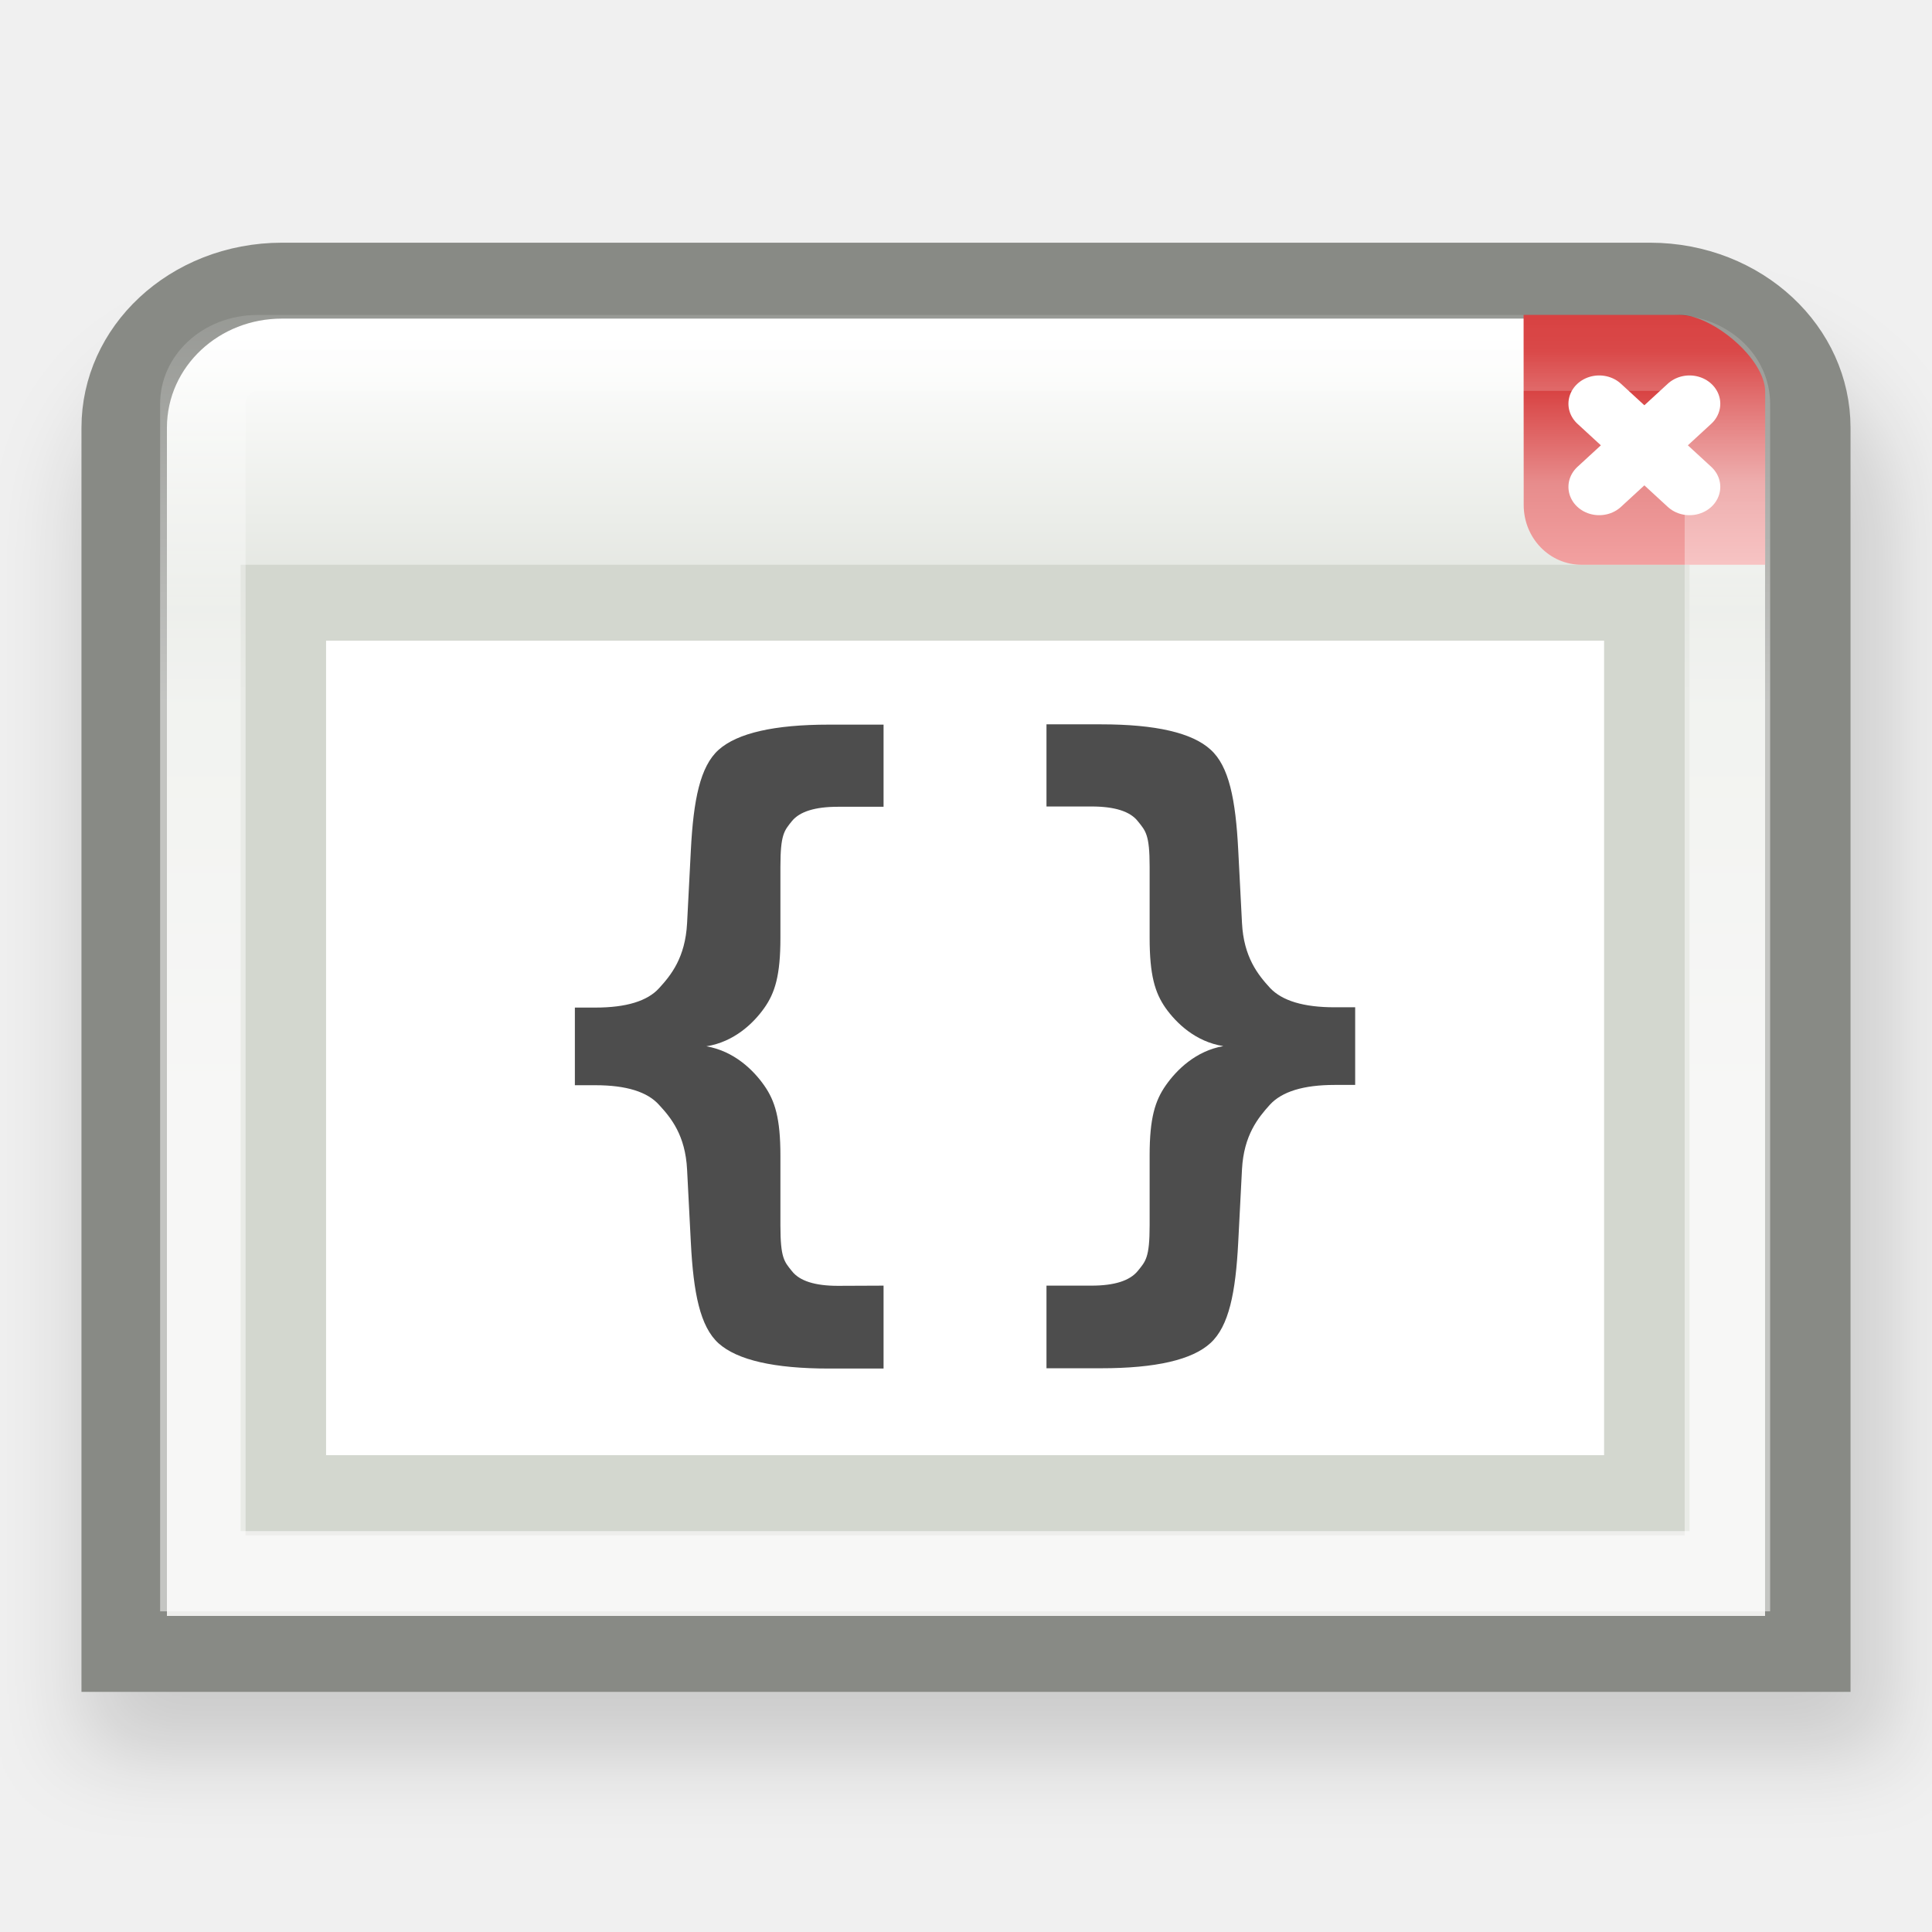
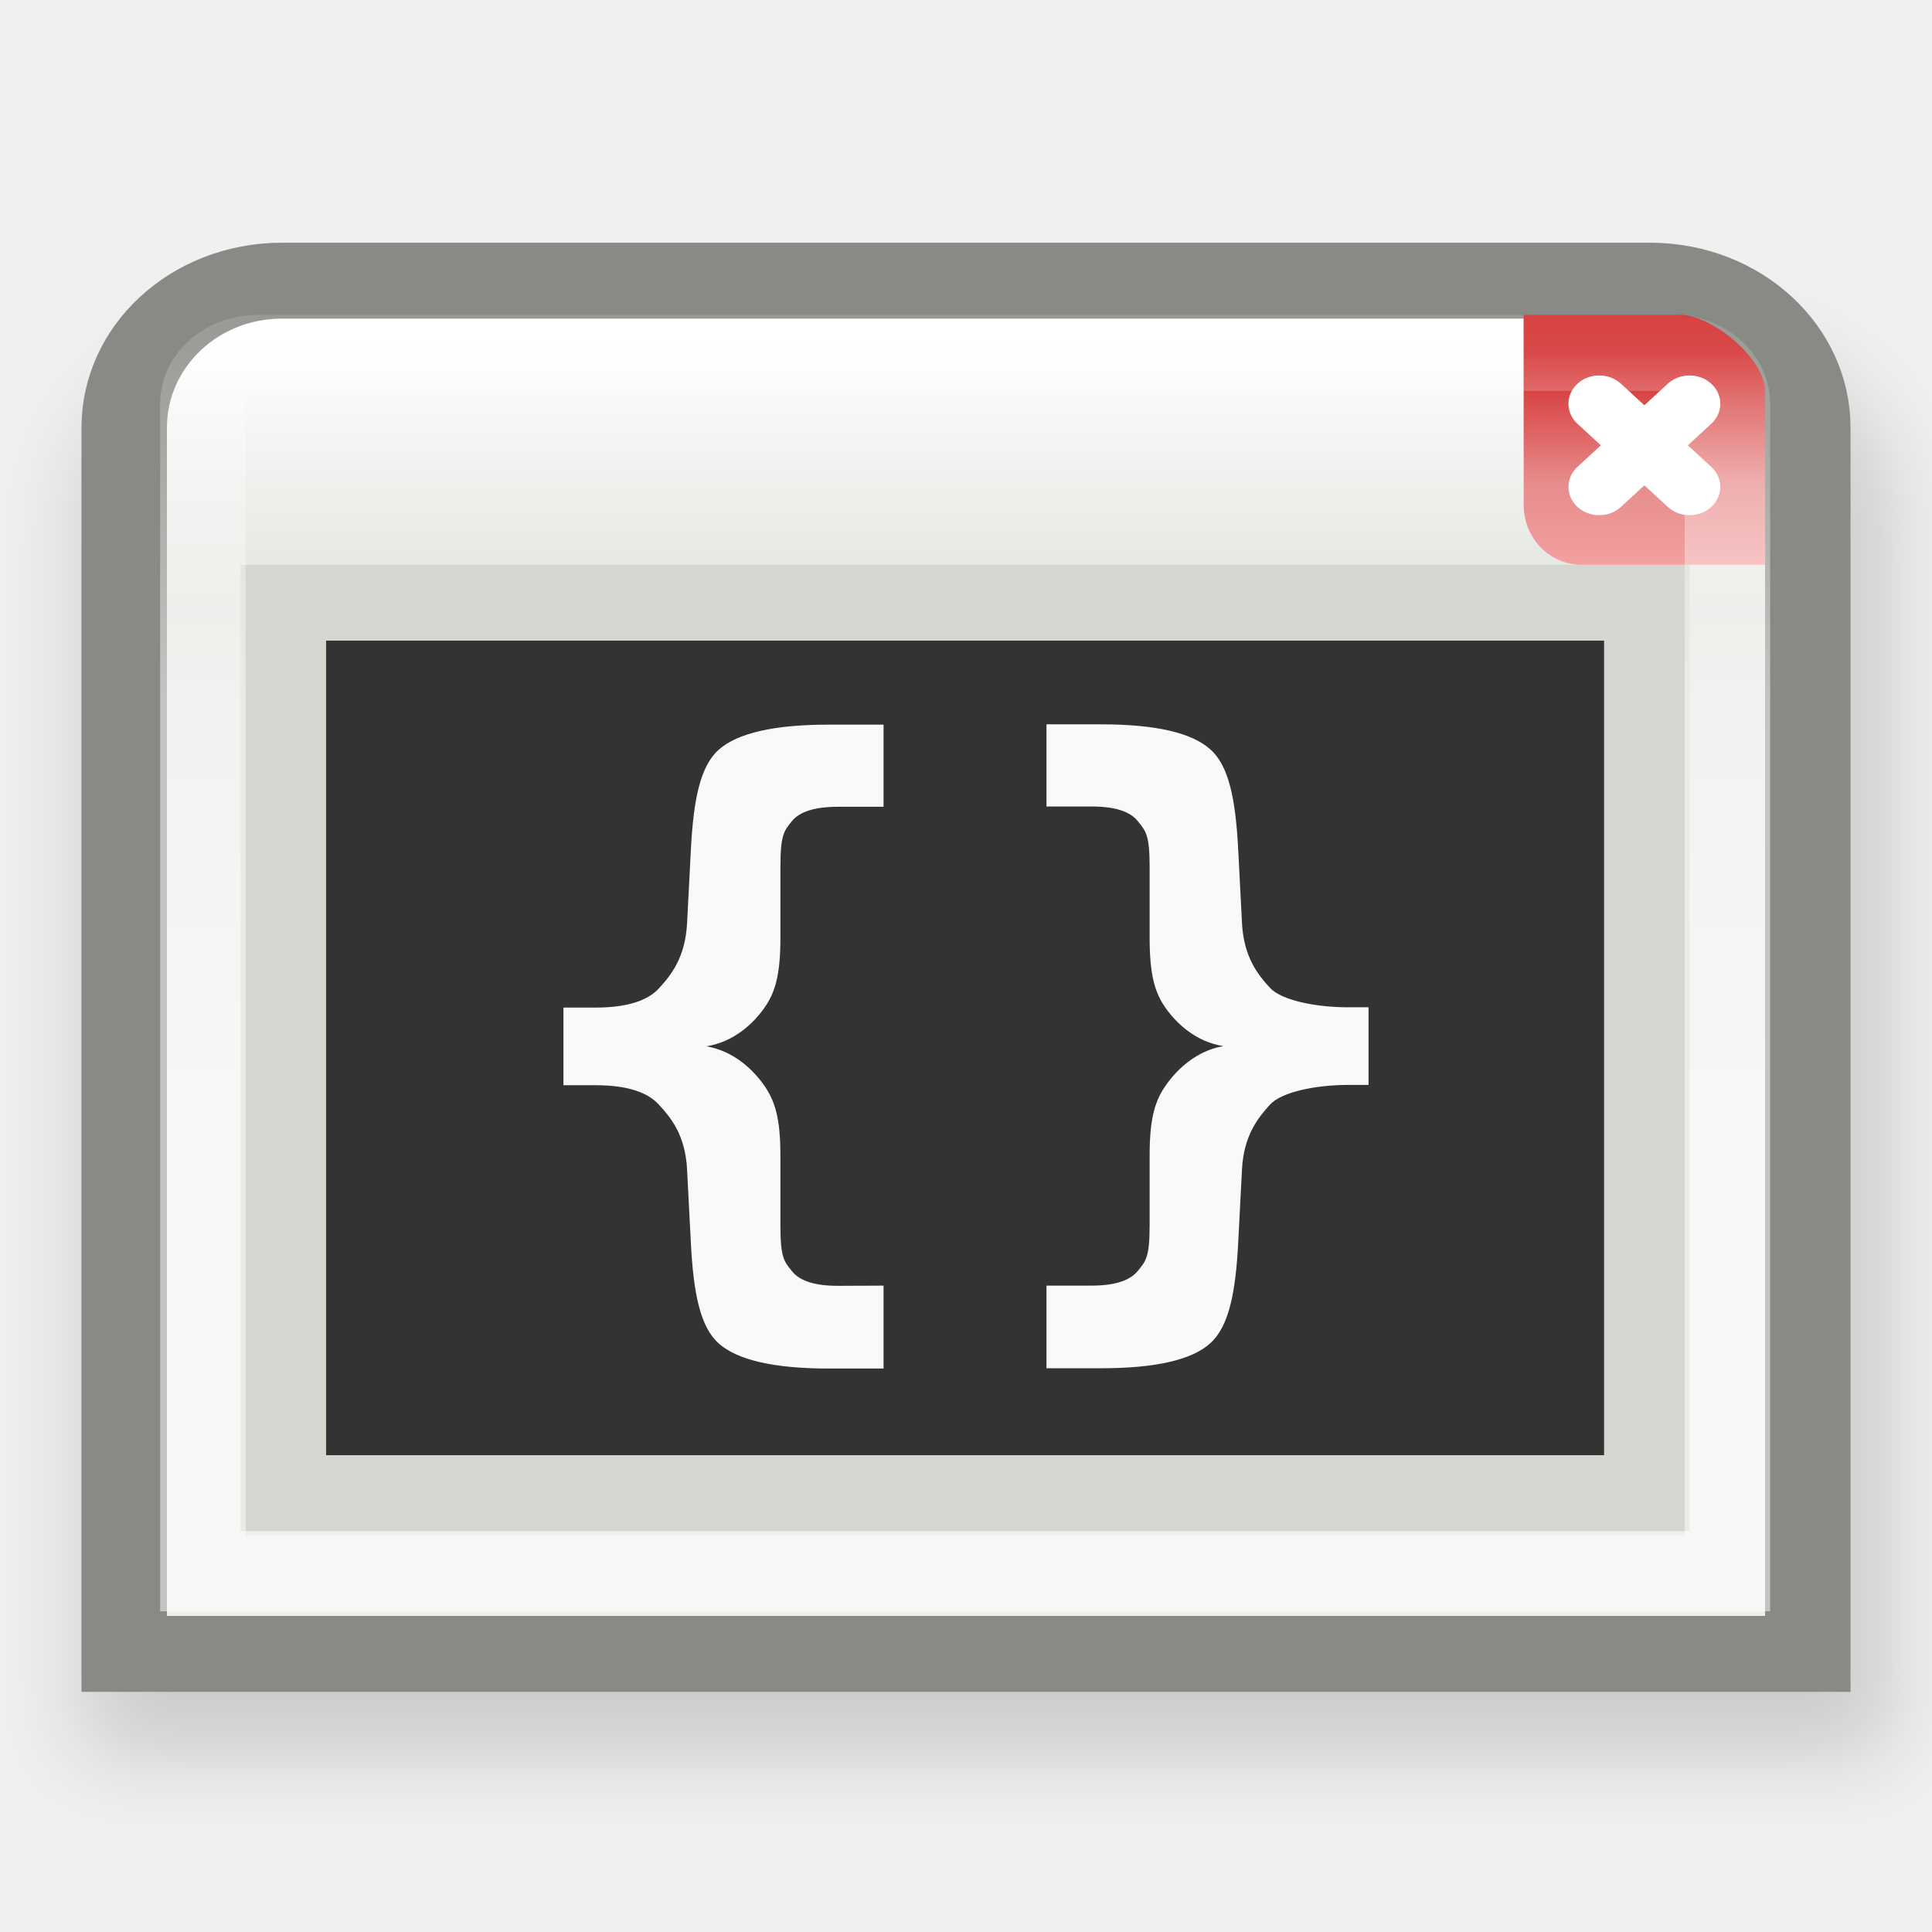
<svg xmlns="http://www.w3.org/2000/svg" xmlns:xlink="http://www.w3.org/1999/xlink" width="24" height="24" viewBox="0 0 24 24" version="1.1" id="svg1">
  <defs id="defs1">
    <filter color-interpolation-filters="sRGB" id="filter5693-0" x="-0.088" y="-0.1" width="1.175" height="1.201">
      <feGaussianBlur stdDeviation="0.42" id="feGaussianBlur5695-0" />
    </filter>
    <linearGradient xlink:href="#linearGradient3909-8" id="linearGradient5721" gradientUnits="userSpaceOnUse" gradientTransform="matrix(0.6360407,0,0,0.6334842,218.9938,140.118)" x1="320" y1="76.798" x2="320" y2="64.409" />
    <linearGradient id="linearGradient3909-8">
      <stop id="stop3911-7" offset="0" style="stop-color:#eeeeec;stop-opacity:1" />
      <stop style="stop-color:#e1e4de;stop-opacity:1" offset="0.635" id="stop5268-0" />
      <stop id="stop3913-5" offset="1" style="stop-color:#ffffff;stop-opacity:1" />
    </linearGradient>
    <linearGradient xlink:href="#linearGradient3957-2-0-0-0-6" id="linearGradient5723" gradientUnits="userSpaceOnUse" gradientTransform="matrix(0.3730441,0,0,0.4343371,261.2028,156.8132)" x1="448" y1="62.22" x2="448" y2="55.874" />
    <linearGradient id="linearGradient3957-2-0-0-0-6">
      <stop style="stop-color:#f9adad;stop-opacity:1;" offset="0" id="stop3959-8-1-4-5-2" />
      <stop id="stop3965-8-3-6-2-7" offset="0.5" style="stop-color:#e78c8c;stop-opacity:1;" />
      <stop style="stop-color:#d22424;stop-opacity:1;" offset="1" id="stop3961-9-7-4-0-9" />
    </linearGradient>
    <linearGradient xlink:href="#linearGradient5254" id="linearGradient5725" gradientUnits="userSpaceOnUse" x1="421.225" y1="183.917" x2="421.225" y2="178.748" gradientTransform="matrix(1.009276,0,0,1.061047,-3.37992,-10.42113)" />
    <linearGradient id="linearGradient5254">
      <stop style="stop-color:#ffffff;stop-opacity:1;" offset="0" id="stop5256" />
      <stop style="stop-color:#ffffff;stop-opacity:0;" offset="1" id="stop5258" />
    </linearGradient>
    <linearGradient id="linearGradient2378-8-4-5">
      <stop id="stop2380-3-4-6" offset="0" style="stop-color:#ffffff;stop-opacity:1;" />
      <stop id="stop4146-5-3-1" offset="0.25" style="stop-color:#fefede;stop-opacity:0.918;" />
      <stop id="stop2386-65-8-4" offset="0.696" style="stop-color:#f5f328;stop-opacity:1;" />
      <stop id="stop2382-9-6-0" offset="1" style="stop-color:#f5f32d;stop-opacity:0.122;" />
    </linearGradient>
  </defs>
  <g id="layer1">
    <g style="display:inline;stroke-width:0.792;enable-background:new" id="g5474" transform="matrix(1.340315,0,0,1.190681,-553.6653,-211.2458)">
      <path style="color:#000000;display:inline;overflow:visible;visibility:visible;opacity:0.15;fill:#000000;fill-opacity:1;stroke:#000000;stroke-width:0.792;stroke-linecap:butt;stroke-linejoin:miter;stroke-miterlimit:4;stroke-dashoffset:0;stroke-opacity:1;marker:none;filter:url(#filter5693-0);enable-background:new" d="m 415.737,181.353 h 13 c 0.831,0 1.5,0.669 1.5,1.5 v 12.5 h -16 v -12.5 c 0,-0.831 0.669,-1.5 1.5,-1.5 z" id="rect4627-2-8" />
      <path style="color:#000000;display:inline;overflow:visible;visibility:visible;fill:url(#linearGradient5721);fill-opacity:1;stroke:#888a85;stroke-width:0.792;stroke-linecap:butt;stroke-linejoin:miter;stroke-miterlimit:4;stroke-dasharray:none;stroke-dashoffset:0;stroke-opacity:1;marker:none;paint-order:normal;enable-background:new" d="m 415.7,180.344 h 12.678 c 0.81,0 1.463,0.685 1.463,1.535 v 12.792 h -15.604 v -12.792 c 0,-0.85 0.652,-1.535 1.463,-1.535 z" id="rect4627-2" />
-       <path style="color:#000000;display:inline;overflow:visible;visibility:visible;fill:#ffffff;fill-opacity:1;fill-rule:nonzero;stroke:#d3d7cf;stroke-width:0.792;stroke-linecap:round;stroke-linejoin:miter;stroke-miterlimit:4;stroke-dashoffset:0;stroke-opacity:1;marker:none;enable-background:accumulate" d="m 415.712,183.704 h 12.637 v 9.29 h -12.637 z" id="rect4333" />
+       <path style="color:#000000;display:inline;overflow:visible;visibility:visible;fill:#333333;fill-opacity:1;fill-rule:nonzero;stroke:#d3d7cf;stroke-width:0.792;stroke-linecap:round;stroke-linejoin:miter;stroke-miterlimit:4;stroke-dashoffset:0;stroke-opacity:1;marker:none;enable-background:accumulate" d="m 415.712,183.704 h 12.637 v 9.29 h -12.637 z" id="rect4333" />
      <path style="color:#000000;display:inline;overflow:visible;visibility:visible;fill:url(#linearGradient5723);fill-opacity:1;fill-rule:nonzero;stroke:none;stroke-width:1.583;marker:none;enable-background:accumulate" d="m 427.207,180.702 h 1.451 c 0.297,0 0.788,0.455 0.788,0.801 l -10e-6,1.805 h -1.702 c -0.297,0 -0.536,-0.278 -0.536,-0.624 z" id="rect3118-3-4-9-5" />
      <path style="color:#000000;display:inline;overflow:visible;visibility:visible;opacity:0.5;fill:none;stroke:url(#linearGradient5725);stroke-width:0.792;stroke-linecap:butt;stroke-linejoin:miter;stroke-miterlimit:4;stroke-dashoffset:0;stroke-opacity:1;marker:none;enable-background:new" d="m 415.47,181.098 h 13.121 c 0.28,0 0.505,0.237 0.505,0.531 v 12.202 h -14.13 v -12.202 c 0,-0.294 0.225,-0.531 0.505,-0.531 z" id="rect4631-8" />
      <g style="display:inline;stroke-width:1.362;stroke-dasharray:none;enable-background:new" id="g4633-7" transform="matrix(0.4186145,0,0,0.4336544,287.4625,156.2595)">
        <path id="path4635-1" d="m 337.5,58.5 -2,2" style="color:#000000;display:inline;overflow:visible;visibility:visible;fill:none;stroke:#ffffff;stroke-width:1.362;stroke-linecap:round;stroke-linejoin:miter;stroke-miterlimit:4;stroke-dasharray:none;stroke-dashoffset:0;stroke-opacity:1;marker:none;enable-background:accumulate" />
        <path id="path4637-2" d="m 335.5,58.5 2,2" style="color:#000000;display:inline;overflow:visible;visibility:visible;fill:none;stroke:#ffffff;stroke-width:1.362;stroke-linecap:round;stroke-linejoin:miter;stroke-miterlimit:4;stroke-dasharray:none;stroke-dashoffset:0;stroke-opacity:1;marker:none;enable-background:accumulate" />
      </g>
-       <path style="font-weight:bold;font-size:6.758px;font-family:'DejaVu Sans Mono';-inkscape-font-specification:'DejaVu Sans Mono Bold';fill:#4d4d4d;stroke-width:1.583;stroke-linecap:square" d="m 421.275,190.829 v 0.865 h -0.506 c -0.508,0 -0.849,-0.088 -1.023,-0.263 -0.172,-0.175 -0.233,-0.526 -0.257,-1.049 l -0.035,-0.764 c -0.016,-0.357 -0.148,-0.539 -0.259,-0.674 -0.108,-0.137 -0.305,-0.206 -0.591,-0.206 h -0.19 v -0.81 h 0.19 c 0.286,0 0.483,-0.068 0.591,-0.203 0.11,-0.135 0.242,-0.318 0.259,-0.677 l 0.035,-0.764 c 0.024,-0.523 0.086,-0.872 0.257,-1.045 0.174,-0.175 0.515,-0.263 1.023,-0.263 h 0.506 v 0.857 h -0.423 c -0.212,0 -0.354,0.05 -0.426,0.149 -0.071,0.1 -0.107,0.137 -0.107,0.476 v 0.743 c 0,0.391 -0.05,0.573 -0.15,0.732 -0.1,0.159 -0.279,0.353 -0.536,0.399 0.257,0.05 0.436,0.248 0.536,0.409 0.1,0.161 0.15,0.343 0.15,0.732 v 0.729 c 0,0.341 0.036,0.376 0.107,0.476 0.071,0.102 0.213,0.153 0.426,0.153 z m 1.51,0 h 0.417 c 0.212,0 0.355,-0.051 0.429,-0.153 0.073,-0.102 0.11,-0.137 0.11,-0.476 v -0.729 c 0,-0.389 0.05,-0.571 0.15,-0.732 0.1,-0.161 0.278,-0.359 0.533,-0.409 -0.257,-0.045 -0.436,-0.24 -0.536,-0.399 -0.098,-0.159 -0.147,-0.341 -0.147,-0.732 v -0.743 c 0,-0.334 -0.037,-0.371 -0.11,-0.473 -0.071,-0.102 -0.214,-0.153 -0.429,-0.153 h -0.417 v -0.857 h 0.506 c 0.506,0 0.844,0.088 1.014,0.263 0.172,0.173 0.233,0.522 0.257,1.045 l 0.035,0.764 c 0.016,0.357 0.148,0.54 0.259,0.677 0.112,0.135 0.312,0.203 0.6,0.203 h 0.19 v 0.81 h -0.19 c -0.288,0 -0.488,0.069 -0.6,0.206 -0.11,0.137 -0.242,0.319 -0.259,0.674 l -0.035,0.764 c -0.024,0.523 -0.086,0.873 -0.257,1.049 -0.169,0.175 -0.507,0.263 -1.014,0.263 h -0.506 z" id="text6" aria-label="{}" />
+       <path style="font-weight:bold;font-size:6.758px;font-family:'DejaVu Sans Mono';-inkscape-font-specification:'DejaVu Sans Mono Bold';fill:#f9f9f9;stroke-width:1.583;stroke-linecap:square" d="m 421.275,190.829 v 0.865 h -0.506 c -0.508,0 -0.849,-0.088 -1.023,-0.263 -0.172,-0.175 -0.233,-0.526 -0.257,-1.049 l -0.035,-0.764 c -0.016,-0.357 -0.148,-0.539 -0.259,-0.674 -0.108,-0.137 -0.305,-0.206 -0.591,-0.206 h -0.296 v -0.81 h 0.296 c 0.286,0 0.483,-0.068 0.591,-0.203 0.11,-0.135 0.242,-0.318 0.259,-0.677 l 0.035,-0.764 c 0.024,-0.523 0.086,-0.872 0.257,-1.045 0.174,-0.175 0.515,-0.263 1.023,-0.263 h 0.506 v 0.857 h -0.423 c -0.212,0 -0.354,0.05 -0.426,0.149 -0.071,0.1 -0.107,0.137 -0.107,0.476 v 0.743 c 0,0.391 -0.05,0.573 -0.15,0.732 -0.1,0.159 -0.279,0.353 -0.536,0.399 0.257,0.05 0.436,0.248 0.536,0.409 0.1,0.161 0.15,0.343 0.15,0.732 v 0.729 c 0,0.341 0.036,0.376 0.107,0.476 0.071,0.102 0.213,0.153 0.426,0.153 z m 1.51,0 h 0.417 c 0.212,0 0.355,-0.051 0.429,-0.153 0.073,-0.102 0.11,-0.137 0.11,-0.476 v -0.729 c 0,-0.389 0.05,-0.571 0.15,-0.732 0.1,-0.161 0.278,-0.359 0.533,-0.409 -0.257,-0.045 -0.436,-0.24 -0.536,-0.399 -0.098,-0.159 -0.147,-0.341 -0.147,-0.732 v -0.743 c 0,-0.334 -0.037,-0.371 -0.11,-0.473 -0.071,-0.102 -0.214,-0.153 -0.429,-0.153 h -0.417 v -0.857 h 0.506 c 0.506,0 0.844,0.088 1.014,0.263 0.172,0.173 0.233,0.522 0.257,1.045 l 0.035,0.764 c 0.016,0.357 0.148,0.54 0.259,0.677 0.112,0.135 0.436,0.203 0.724,0.203 h 0.19 v 0.81 h -0.19 c -0.288,0 -0.612,0.069 -0.724,0.206 -0.11,0.137 -0.242,0.319 -0.259,0.674 l -0.035,0.764 c -0.024,0.523 -0.086,0.873 -0.257,1.049 -0.169,0.175 -0.507,0.263 -1.014,0.263 h -0.506 z" id="text6" aria-label="{}" />
    </g>
  </g>
</svg>
